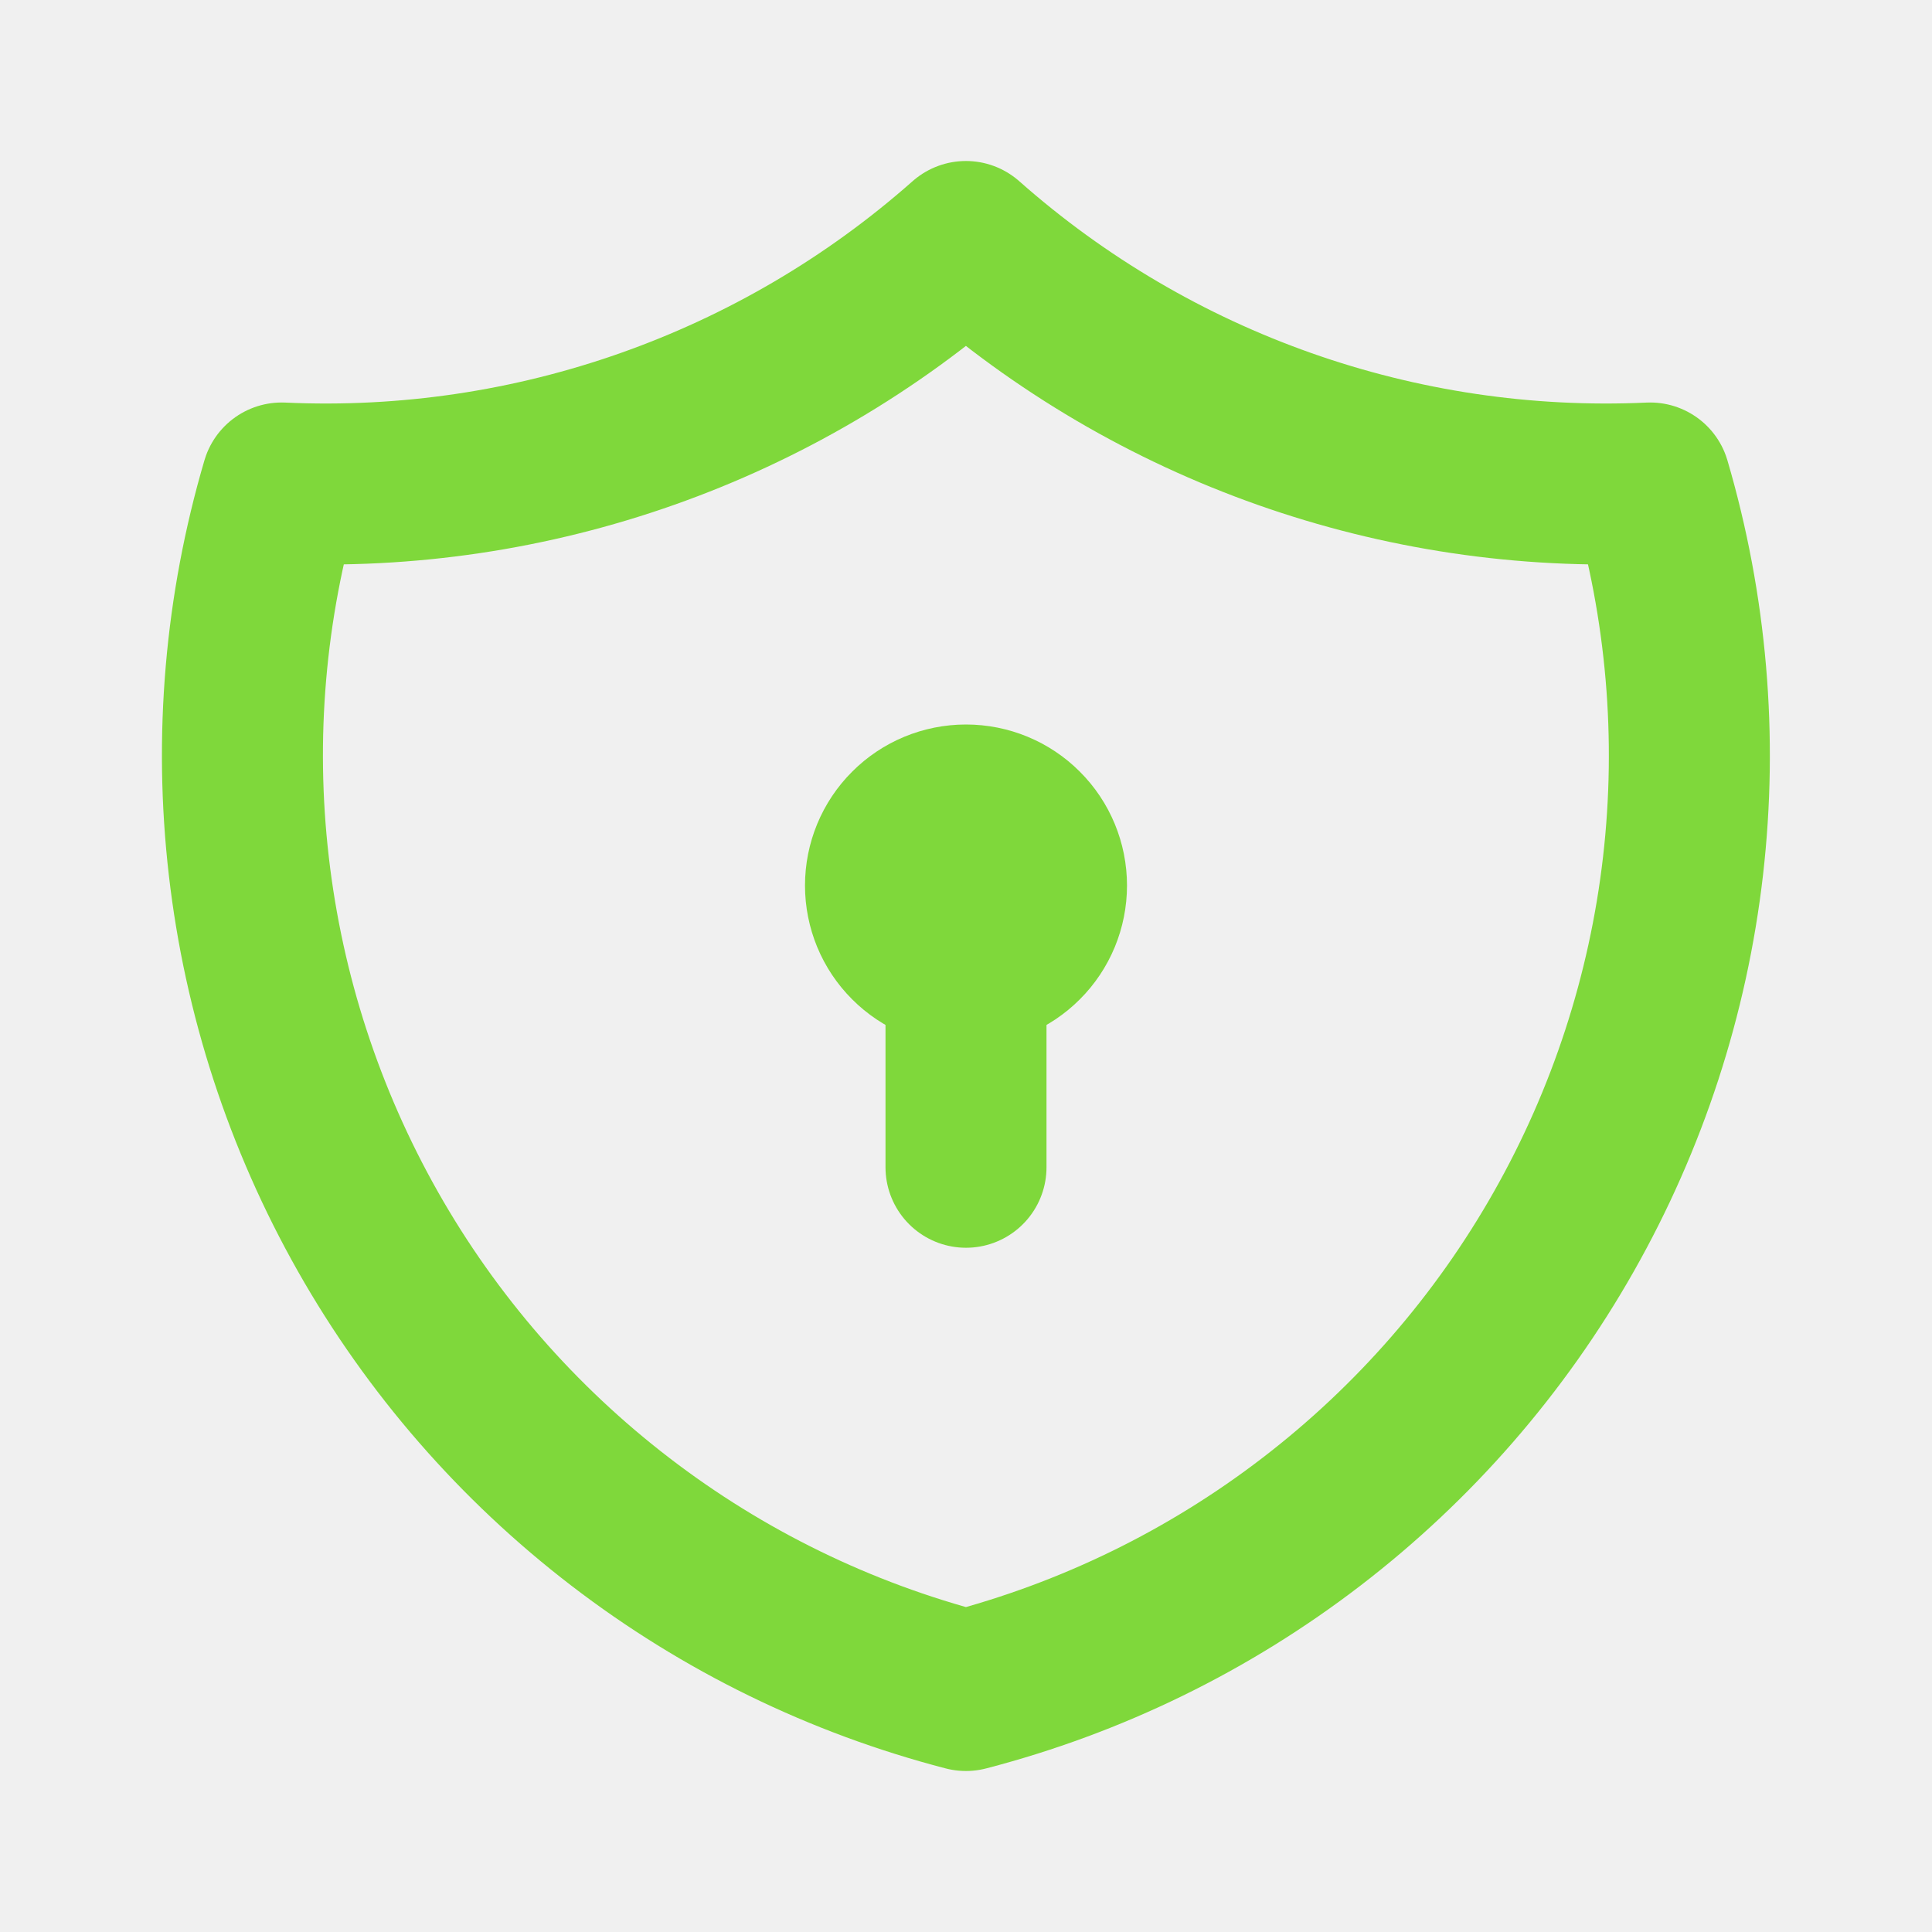
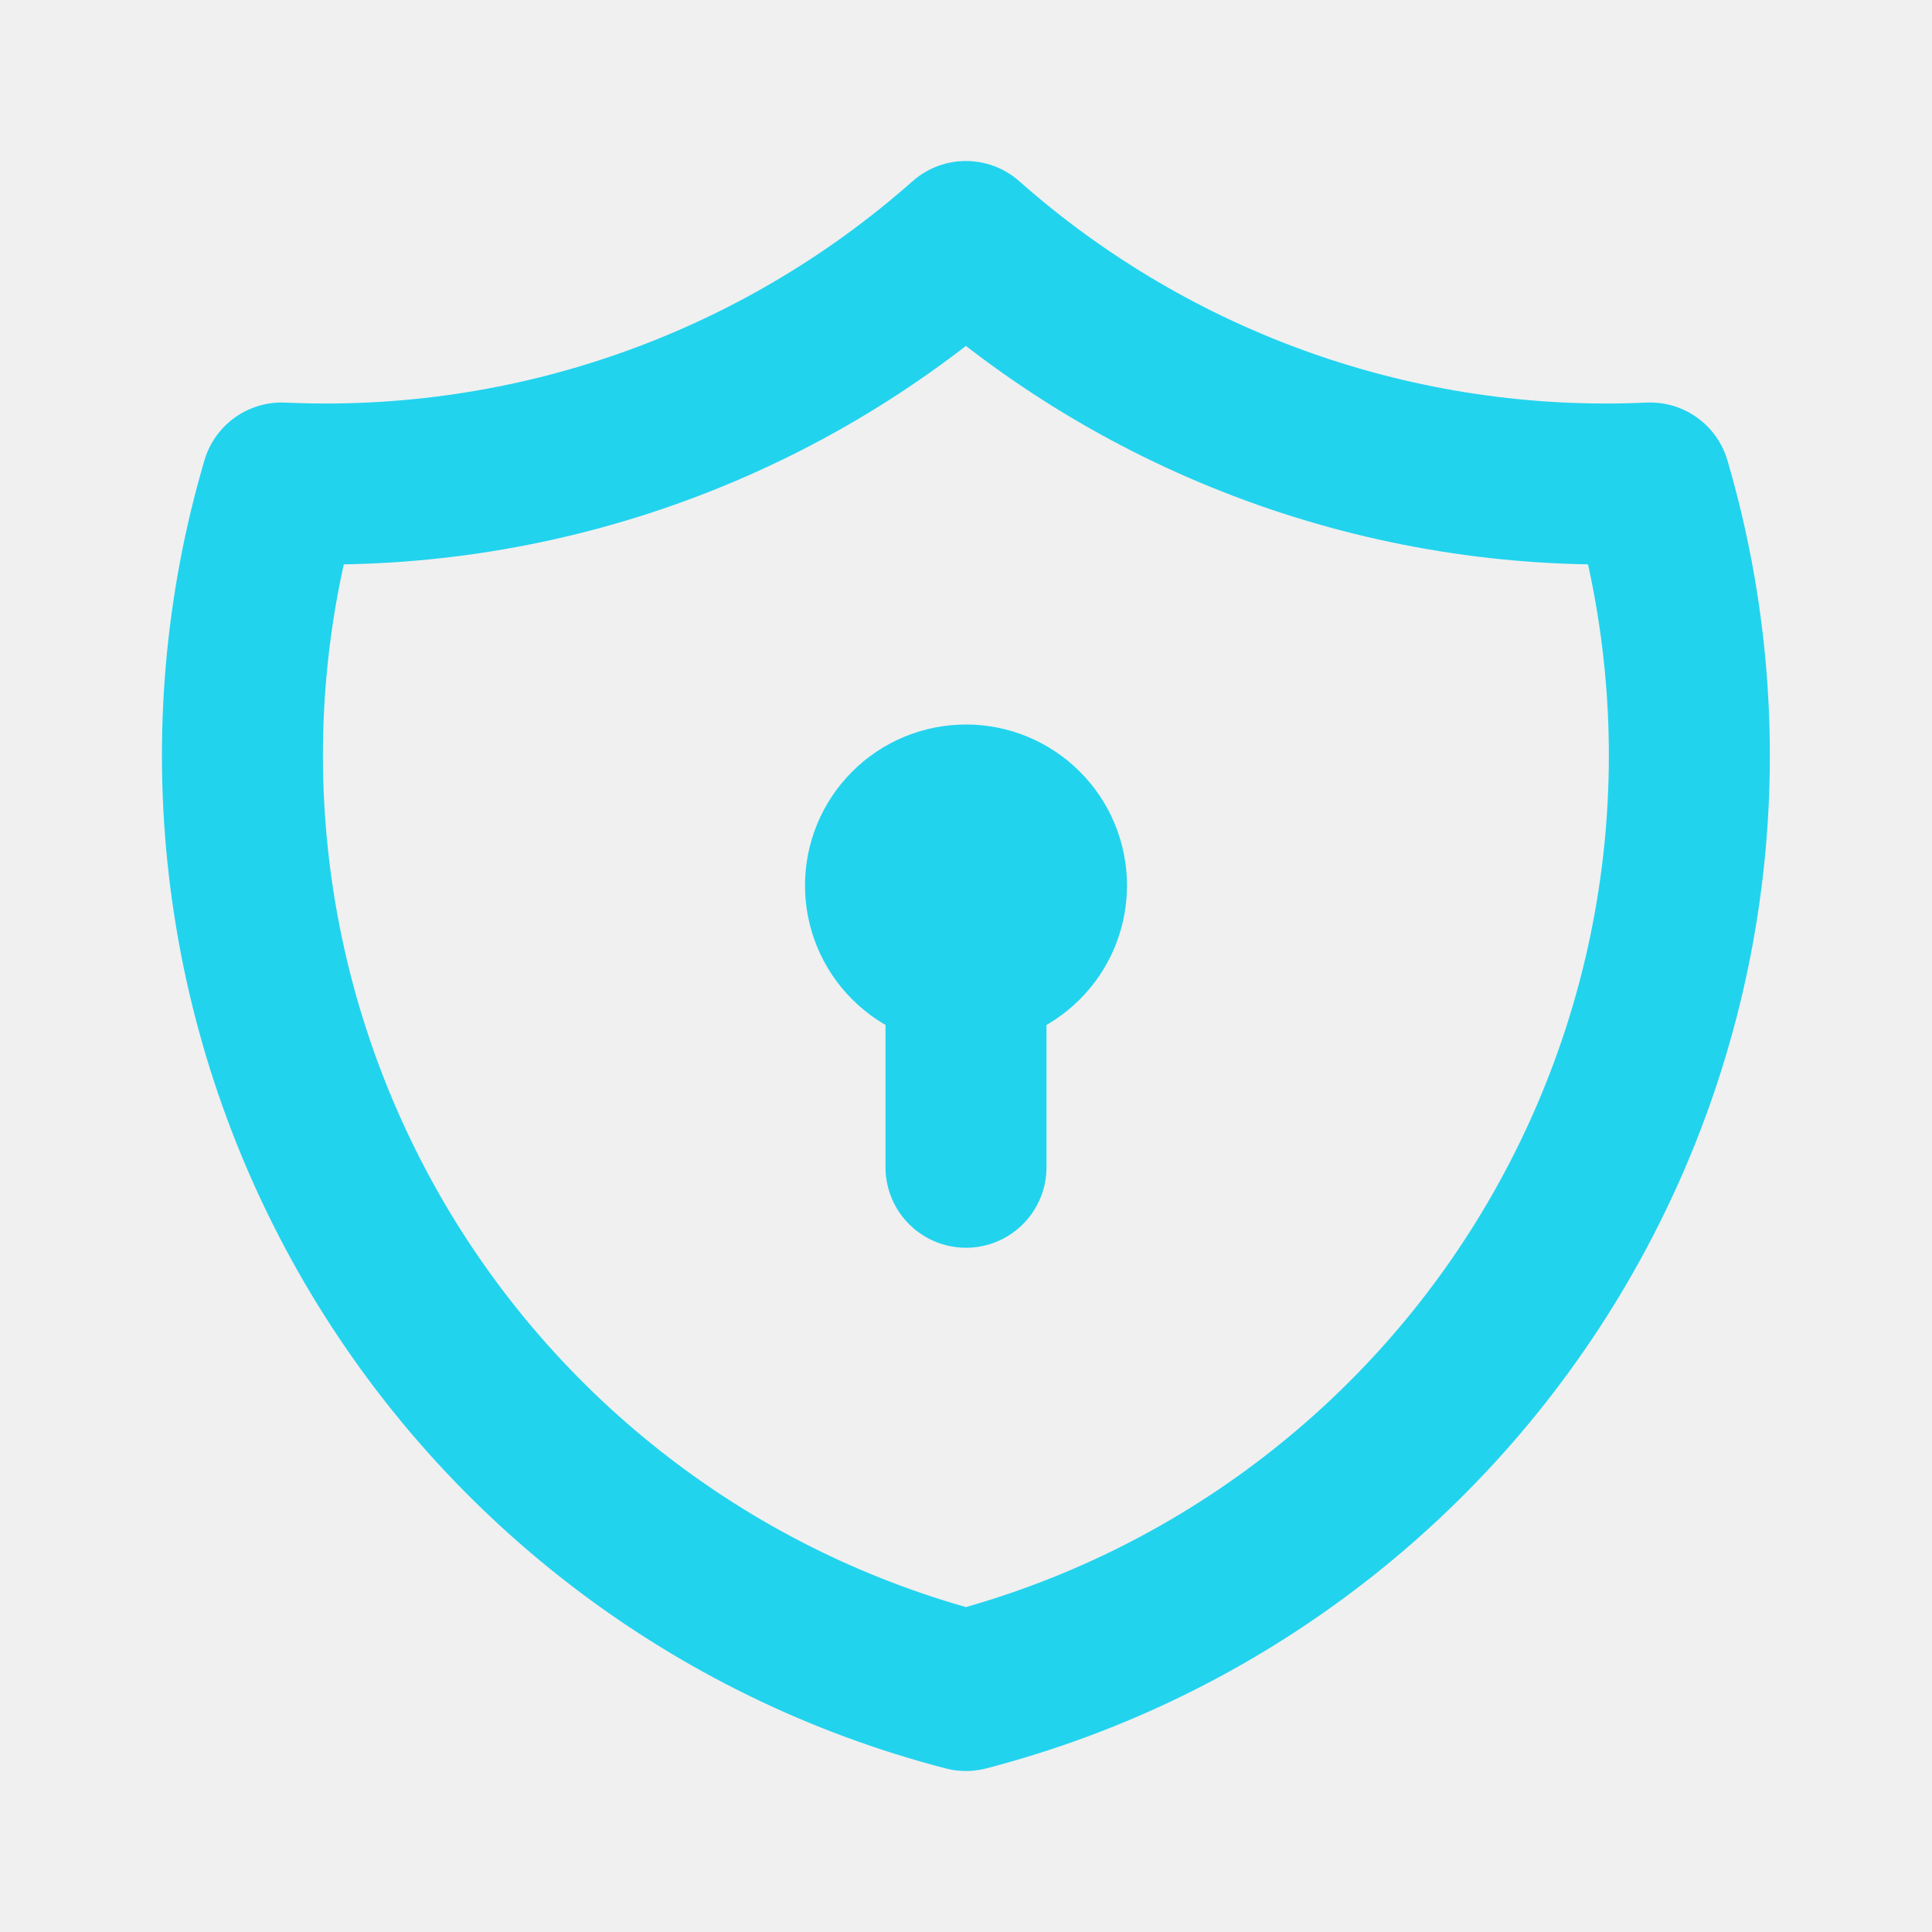
<svg xmlns="http://www.w3.org/2000/svg" width="24" height="24" viewBox="0 0 24 24" fill="none">
  <mask id="mask0_1_9872" style="mask-type:alpha" maskUnits="userSpaceOnUse" x="0" y="0" width="24" height="24">
    <rect width="24" height="24" fill="white" />
  </mask>
  <g mask="url(#mask0_1_9872)">
-     <path d="M11.999 3C14.335 5.067 17.383 6.143 20.499 6C20.952 7.543 21.091 9.161 20.907 10.759C20.723 12.357 20.219 13.901 19.426 15.3C18.633 16.7 17.567 17.925 16.291 18.904C15.015 19.884 13.556 20.596 11.999 21C10.442 20.596 8.982 19.884 7.706 18.904C6.43 17.925 5.364 16.7 4.571 15.3C3.779 13.901 3.275 12.357 3.091 10.759C2.906 9.161 3.045 7.543 3.499 6C6.614 6.143 9.663 5.067 11.999 3Z" stroke="#7FD83B" stroke-width="2" stroke-linecap="round" stroke-linejoin="round" />
-     <path d="M11 11C11 11.265 11.105 11.52 11.293 11.707C11.48 11.895 11.735 12 12 12C12.265 12 12.52 11.895 12.707 11.707C12.895 11.52 13 11.265 13 11C13 10.735 12.895 10.48 12.707 10.293C12.52 10.105 12.265 10 12 10C11.735 10 11.48 10.105 11.293 10.293C11.105 10.48 11 10.735 11 11Z" stroke="#7FD83B" stroke-width="2" stroke-linecap="round" stroke-linejoin="round" />
-     <path d="M12 12V14.5" stroke="#7FD83B" stroke-width="2" stroke-linecap="round" stroke-linejoin="round" />
+     <path d="M11.999 3C14.335 5.067 17.383 6.143 20.499 6C20.952 7.543 21.091 9.161 20.907 10.759C20.723 12.357 20.219 13.901 19.426 15.3C18.633 16.7 17.567 17.925 16.291 18.904C15.015 19.884 13.556 20.596 11.999 21C10.442 20.596 8.982 19.884 7.706 18.904C6.43 17.925 5.364 16.7 4.571 15.3C3.779 13.901 3.275 12.357 3.091 10.759C2.906 9.161 3.045 7.543 3.499 6C6.614 6.143 9.663 5.067 11.999 3Z" stroke="#22d3ee" stroke-width="2" stroke-linecap="round" stroke-linejoin="round" />
+     <path d="M11 11C11 11.265 11.105 11.52 11.293 11.707C11.48 11.895 11.735 12 12 12C12.265 12 12.52 11.895 12.707 11.707C12.895 11.52 13 11.265 13 11C13 10.735 12.895 10.48 12.707 10.293C12.52 10.105 12.265 10 12 10C11.735 10 11.48 10.105 11.293 10.293C11.105 10.48 11 10.735 11 11Z" stroke="#22d3ee" stroke-width="2" stroke-linecap="round" stroke-linejoin="round" />
+     <path d="M12 12V14.5" stroke="#22d3ee" stroke-width="2" stroke-linecap="round" stroke-linejoin="round" />
  </g>
</svg>
